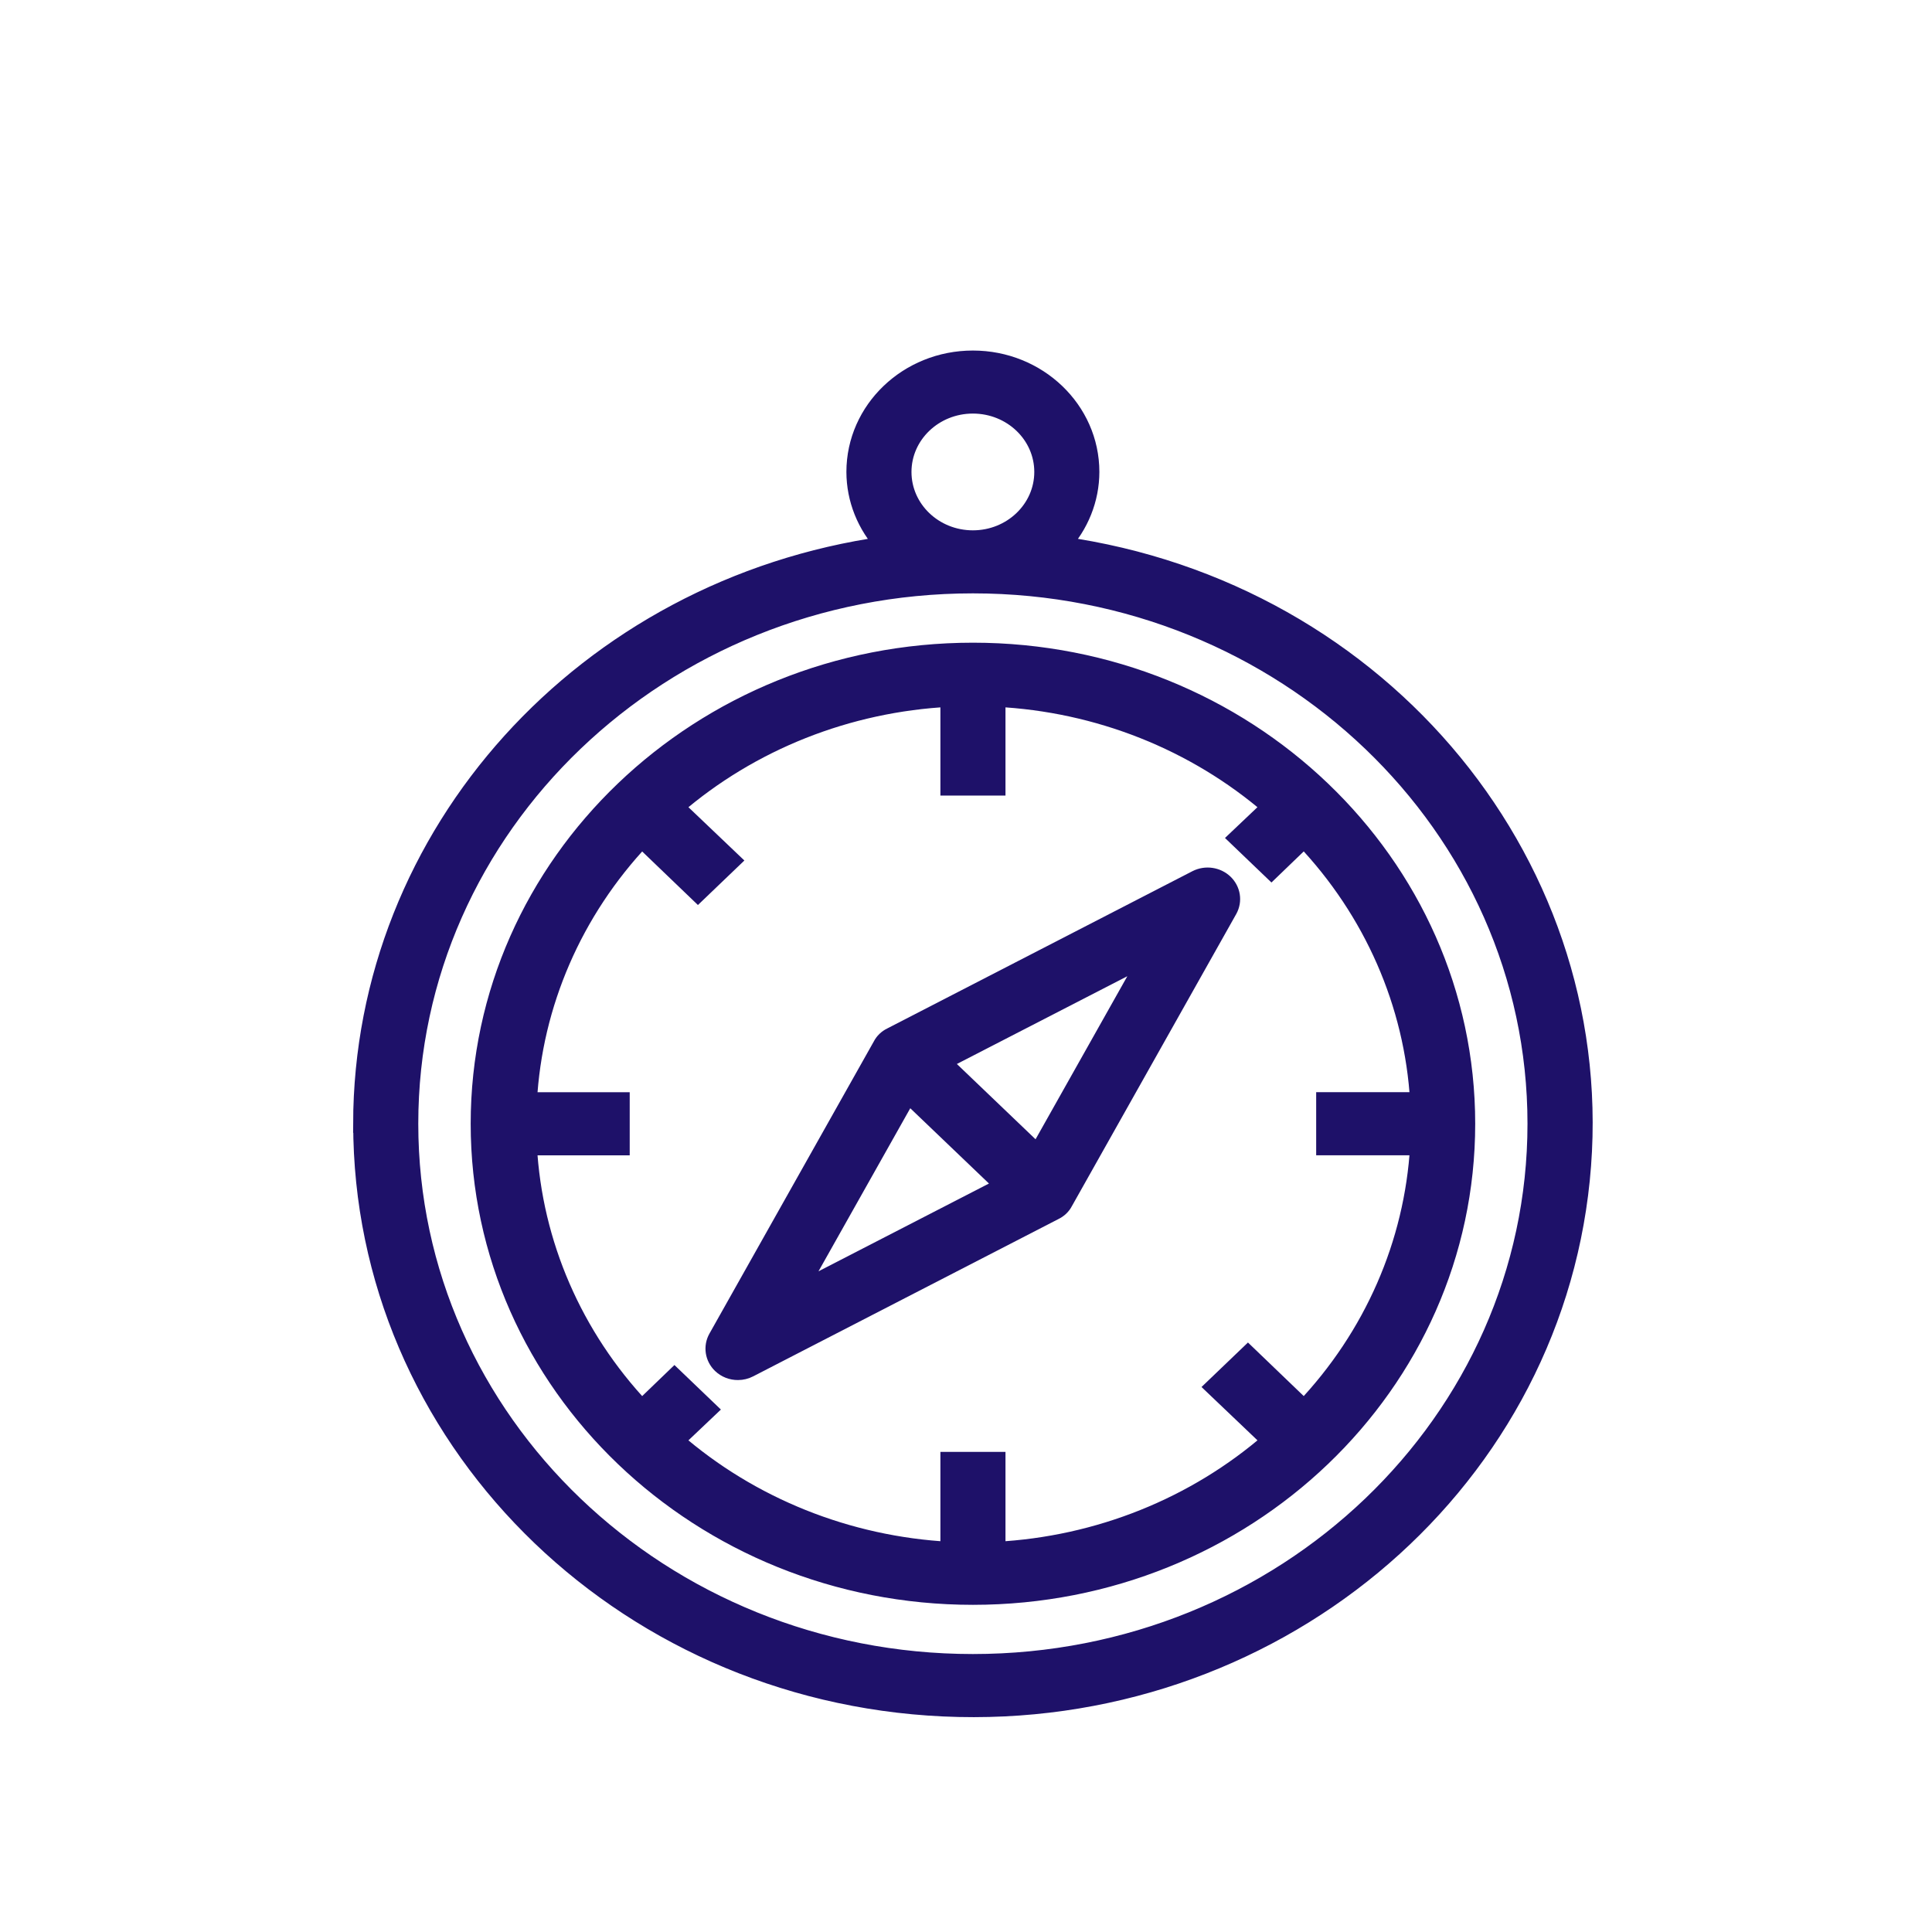
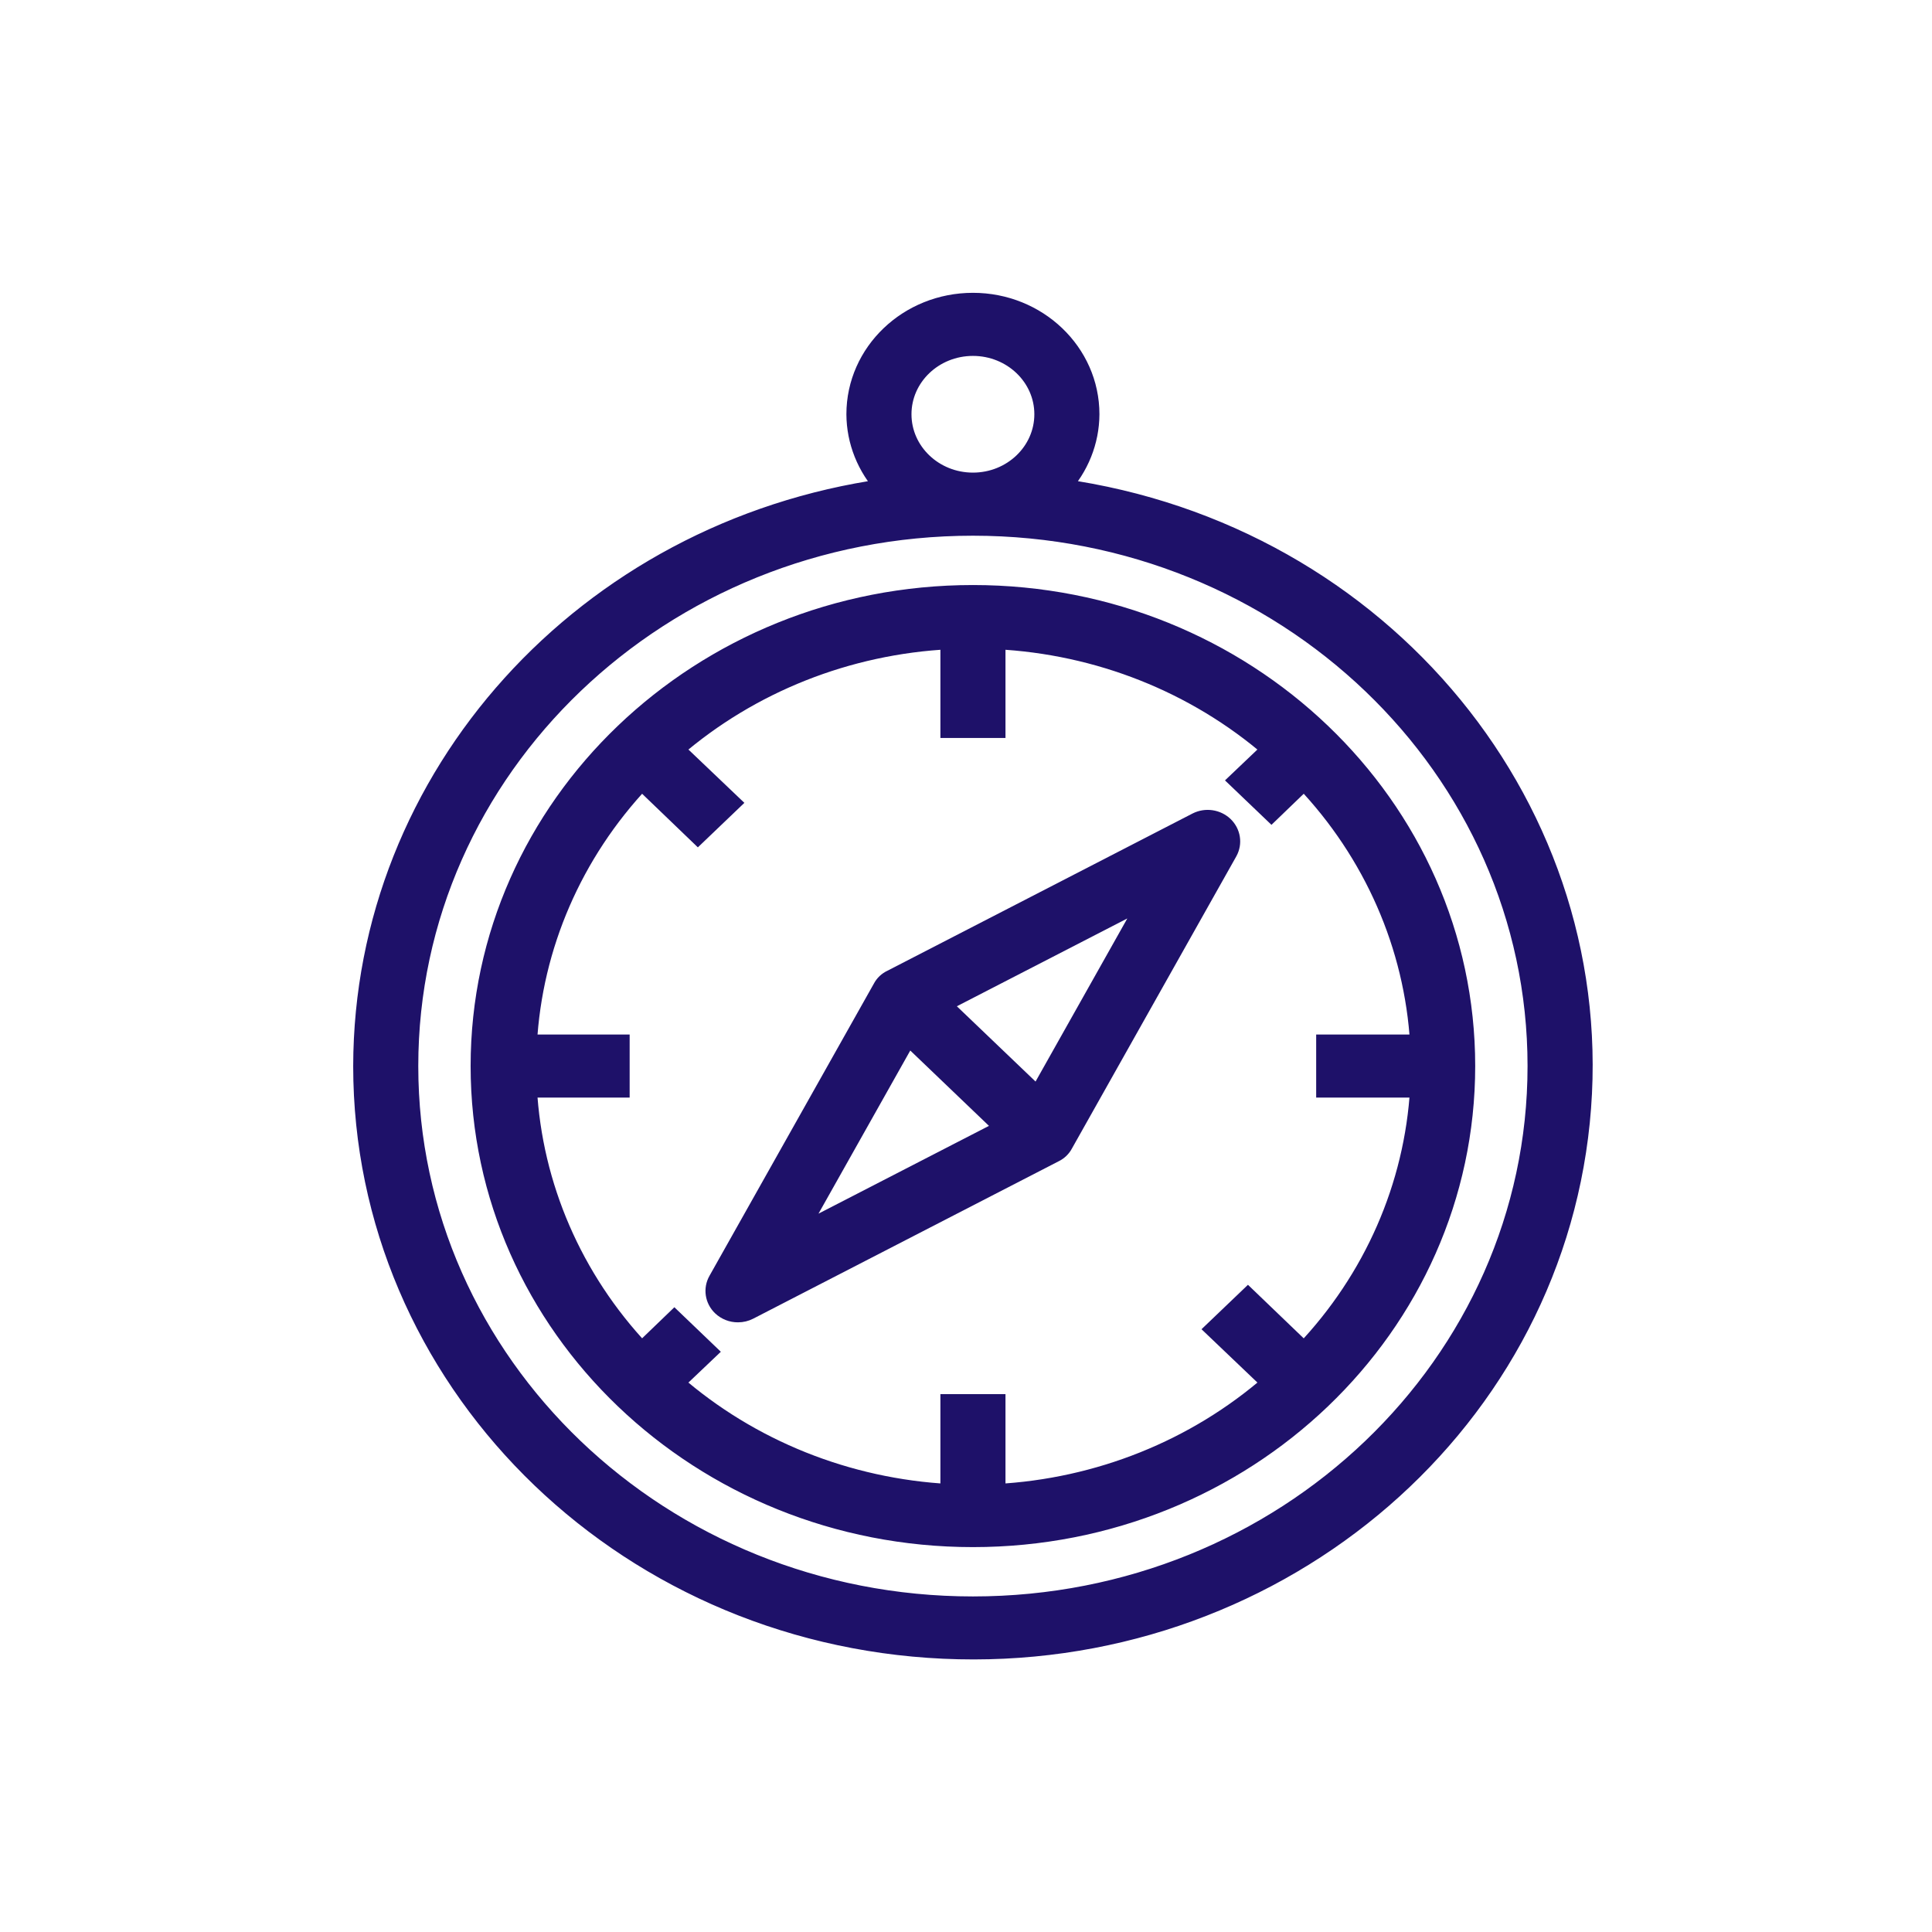
- <svg xmlns="http://www.w3.org/2000/svg" height="32" viewBox="0 0 32 32" width="32">
-   <g fill="#1e1169" stroke="#1e1169" stroke-width=".3" transform="translate(6 5.956)">
-     <path d="m0 12.657c0 5.164 4.237 9.418 9.627 9.667 5.39.249 10.035-3.596 10.555-8.736.52-5.14-3.269-9.765-8.609-10.51.312-.335.485-.768.486-1.217 0-1.028-.871-1.861-1.945-1.861-1.074 0-1.945.833-1.945 1.861.001.449.174.882.486 1.217-4.966.701-8.648 4.775-8.656 9.579zm8.947-10.796c0-.617.523-1.117 1.167-1.117.645 0 1.167.5 1.167 1.117 0 .617-.523 1.117-1.167 1.117-.645 0-1.167-.5-1.167-1.117zm1.167 1.861c5.156 0 9.336 4 9.336 8.934 0 4.934-4.18 8.934-9.336 8.934-5.156 0-9.336-4-9.336-8.934 0-4.934 4.18-8.934 9.336-8.934z" />
-     <path d="m10.115 20.475c4.512 0 8.169-3.5 8.169-7.818 0-4.318-3.658-7.818-8.169-7.818-4.512 0-8.169 3.5-8.169 7.818 0 4.318 3.658 7.818 8.169 7.818zm-5.485-12.542.93.893.552-.529-.934-.89c1.254-1.084 2.86-1.721 4.548-1.806v1.47h.778v-1.47c1.688.084 3.293.722 4.548 1.806l-.545.517.552.529.541-.521c1.139 1.198 1.813 2.735 1.906 4.352h-1.556v.745h1.556c-.094 1.617-.767 3.154-1.906 4.352l-.93-.893-.552.529.934.89c-1.252 1.09-2.858 1.735-4.548 1.824v-1.489h-.778v1.489c-1.69-.09-3.296-.734-4.548-1.824l.545-.517-.552-.529-.541.521c-1.132-1.2-1.799-2.737-1.887-4.352h1.537v-.745h-1.537c.088-1.615.754-3.152 1.887-4.352z" />
-     <path d="m6.224 16.752c.064-0.0.127-.016.183-.045l5.057-2.606c.069-.033.125-.086.159-.153l2.723-4.84c.079-.144.051-.321-.069-.436-.12-.115-.305-.142-.456-.066l-5.057 2.606c-.069.033-.125.086-.159.153l-2.723 4.84c-.082.144-.055.323.066.439.073.07.173.109.276.108zm4.964-3.596-1.595-1.526 3.455-1.779zm-2.147-.998 1.595 1.526-3.455 1.779z" />
+ <svg xmlns="http://www.w3.org/2000/svg" width="32px" height="32px" viewBox="0 0 32 32" version="1.1">
+   <g id="icone/32x32/monde_32_purple" stroke="none" stroke-width="1" fill="none" fill-rule="evenodd">
+     <g id="noun_Compass_1942991" transform="translate(6, 5)" fill="#1E1169" fill-rule="nonzero" stroke="#1E1169" stroke-width="0.3">
+       <g id="Group">
+         <path d="M0,12.657 C0,17.821 4.237,22.076 9.627,22.324 C15.017,22.573 19.662,18.729 20.182,13.589 C20.702,8.449 16.913,3.823 11.573,3.079 C11.885,2.743 12.058,2.31 12.06,1.861 C12.06,0.833 11.189,0 10.115,0 C9.04,0 8.169,0.833 8.169,1.861 C8.171,2.31 8.344,2.743 8.656,3.079 C3.69,3.779 0.008,7.854 0,12.657 L0,12.657 Z M8.947,1.861 C8.947,1.245 9.47,0.745 10.115,0.745 C10.759,0.745 11.282,1.245 11.282,1.861 C11.282,2.478 10.759,2.978 10.115,2.978 C9.47,2.978 8.947,2.478 8.947,1.861 Z M10.115,3.723 C15.271,3.723 19.451,7.723 19.451,12.657 C19.451,17.592 15.271,21.592 10.115,21.592 C4.958,21.592 0.778,17.592 0.778,12.657 C0.778,7.723 4.958,3.723 10.115,3.723 Z" id="Shape" />
+         <path d="M10.115,20.475 C14.626,20.475 18.284,16.975 18.284,12.657 C18.284,8.34 14.626,4.84 10.115,4.84 C5.603,4.84 1.945,8.34 1.945,12.657 C1.945,16.975 5.603,20.475 10.115,20.475 L10.115,20.475 Z M4.629,7.933 L5.559,8.827 L6.112,8.298 L5.178,7.408 C6.432,6.325 8.038,5.687 9.726,5.603 L9.726,7.073 L10.504,7.073 L10.504,5.603 C12.191,5.687 13.797,6.325 15.051,7.408 L14.507,7.926 L15.059,8.454 L15.6,7.933 C16.739,9.131 17.412,10.668 17.506,12.285 L15.95,12.285 L15.95,13.029 L17.506,13.029 C17.412,14.647 16.739,16.184 15.6,17.381 L14.67,16.488 L14.118,17.016 L15.051,17.906 C13.8,18.997 12.194,19.641 10.504,19.73 L10.504,18.241 L9.726,18.241 L9.726,19.73 C8.036,19.641 6.429,18.997 5.178,17.906 L5.722,17.389 L5.17,16.86 L4.629,17.381 C3.497,16.181 2.831,14.644 2.743,13.029 L4.279,13.029 L4.279,12.285 L2.743,12.285 C2.831,10.67 3.497,9.133 4.629,7.933 Z" id="Shape" />
+         <path d="M6.224,16.752 C6.288,16.752 6.351,16.737 6.407,16.708 L11.464,14.102 C11.534,14.069 11.59,14.015 11.624,13.949 L14.347,9.109 C14.426,8.965 14.398,8.789 14.278,8.673 C14.157,8.558 13.973,8.531 13.822,8.607 L8.765,11.213 C8.695,11.245 8.639,11.299 8.605,11.365 L5.882,16.205 C5.8,16.349 5.827,16.528 5.948,16.644 C6.022,16.714 6.121,16.753 6.224,16.752 Z M11.188,13.156 L9.593,11.63 L13.048,9.85 L11.188,13.156 Z M9.041,12.158 L10.636,13.685 L7.181,15.464 L9.041,12.158 Z" id="Shape" />
+       </g>
+     </g>
  </g>
</svg>
